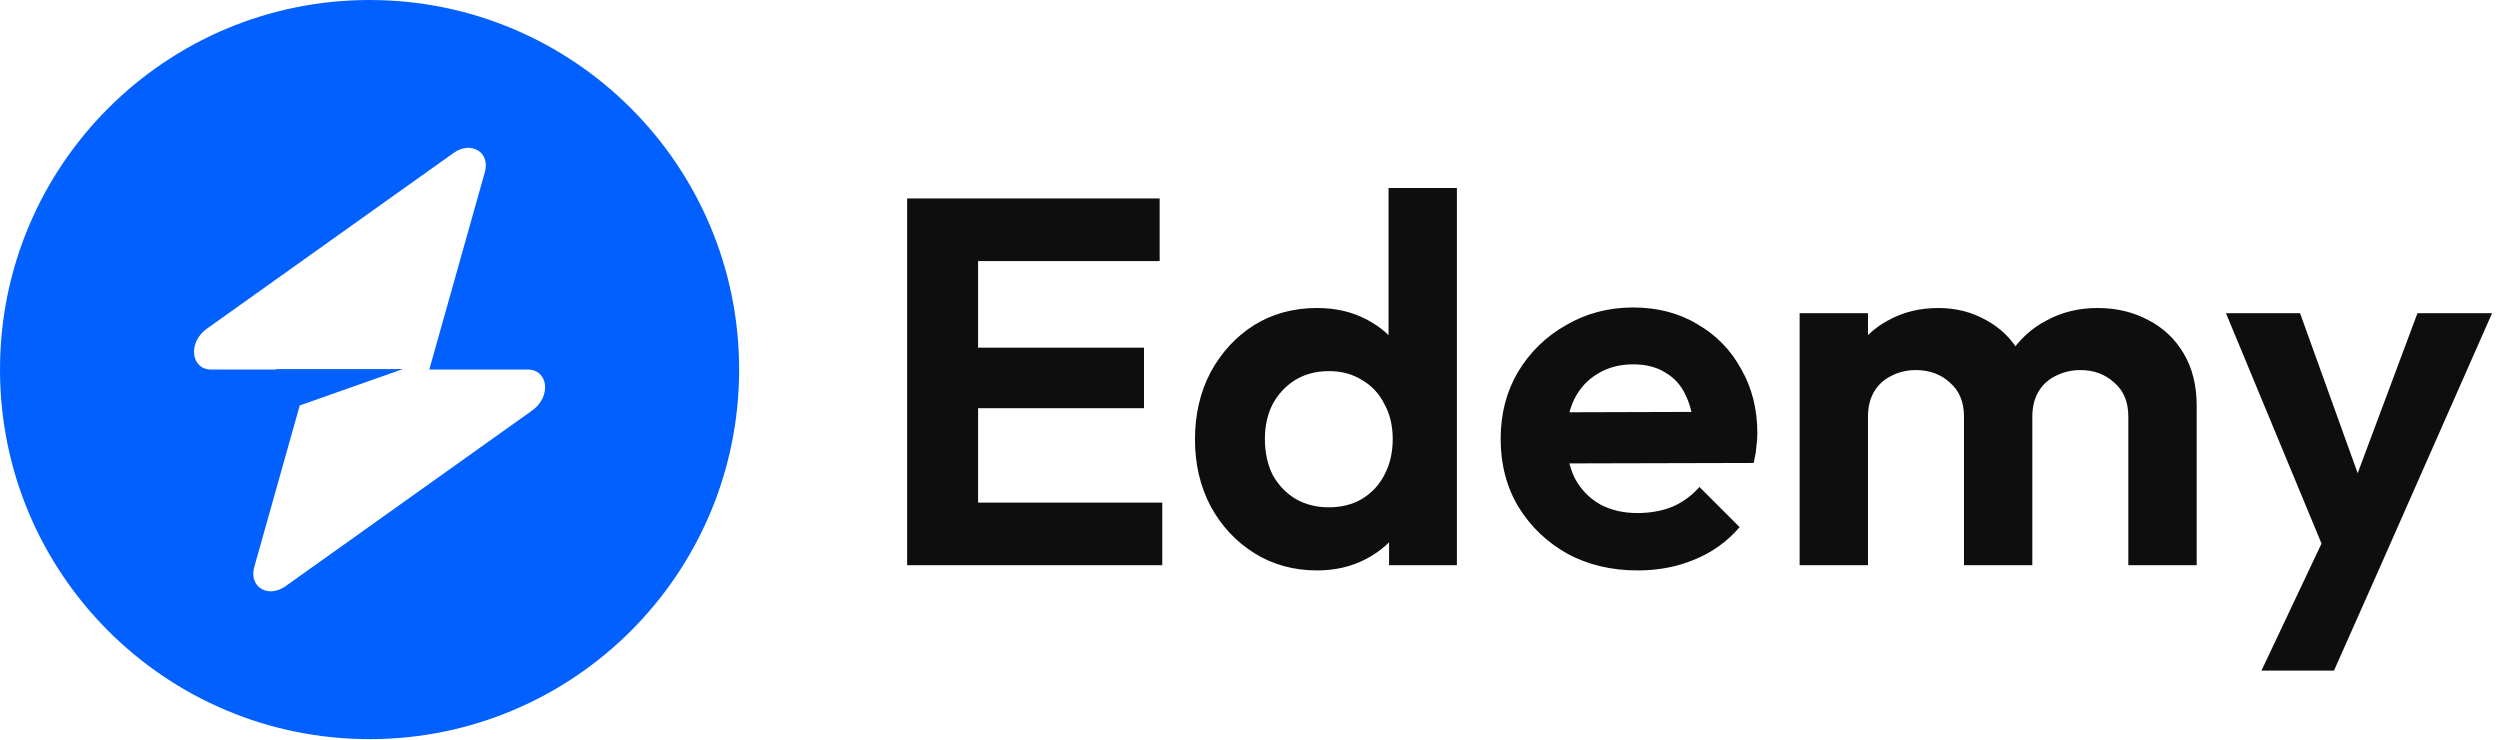
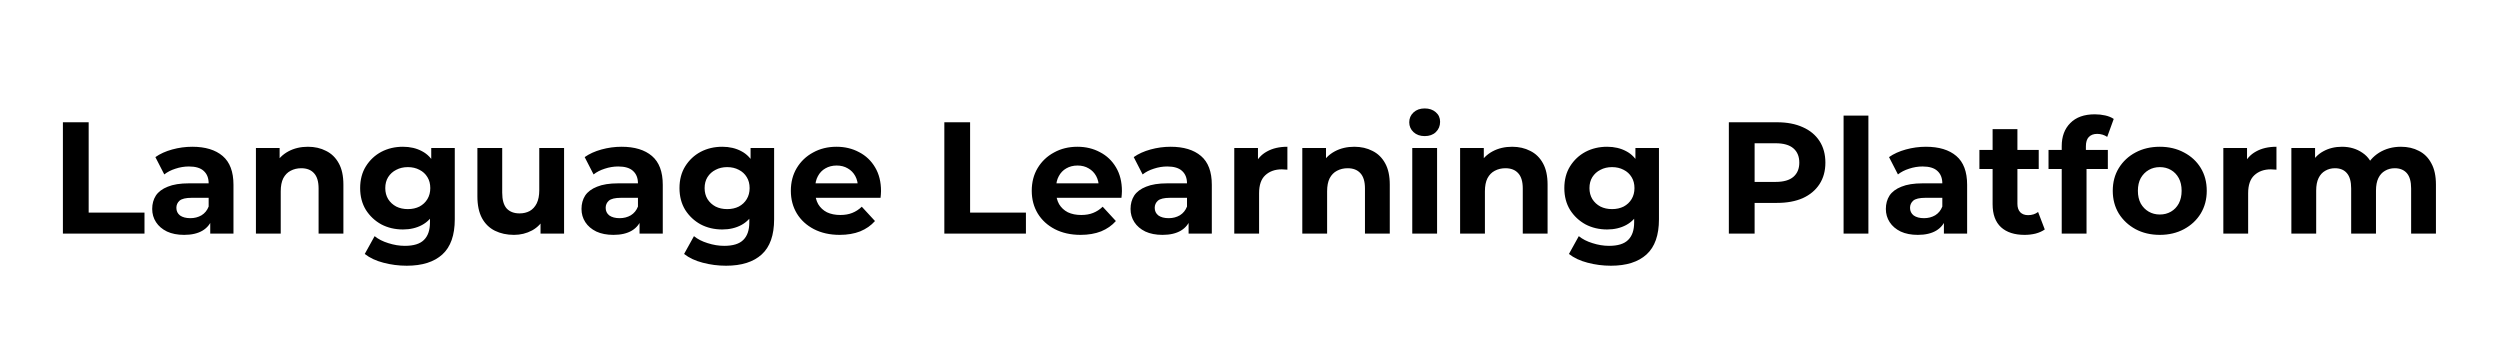
- <svg xmlns="http://www.w3.org/2000/svg" width="115" height="34" viewBox="0 0 115 34" fill="none">
-   <path fill-rule="evenodd" clip-rule="evenodd" d="M17 34C26.389 34 34 26.389 34 17C34 7.611 26.389 0 17 0C7.611 0 0 7.611 0 17C0 26.389 7.611 34 17 34ZM22.303 7.919C22.562 7.002 21.672 6.46 20.859 7.039L9.514 15.121C8.633 15.749 8.771 17 9.722 17H12.71V16.977H18.532L13.788 18.651L11.697 26.081C11.438 26.998 12.328 27.54 13.141 26.961L24.486 18.879C25.367 18.251 25.229 17 24.278 17H19.747L22.303 7.919Z" fill="#0260FF" />
-   <path d="M41.728 26V9.128H44.992V26H41.728ZM44.128 26V23.12H53.464V26H44.128ZM44.128 18.776V15.992H52.624V18.776H44.128ZM44.128 12.008V9.128H53.344V12.008H44.128ZM60.585 26.24C59.513 26.24 58.553 25.976 57.705 25.448C56.857 24.92 56.185 24.2 55.689 23.288C55.209 22.376 54.969 21.352 54.969 20.216C54.969 19.064 55.209 18.032 55.689 17.12C56.185 16.208 56.849 15.488 57.681 14.96C58.529 14.432 59.497 14.168 60.585 14.168C61.417 14.168 62.161 14.336 62.817 14.672C63.489 15.008 64.025 15.48 64.425 16.088C64.841 16.68 65.065 17.352 65.097 18.104V22.232C65.065 22.984 64.849 23.664 64.449 24.272C64.049 24.88 63.513 25.36 62.841 25.712C62.169 26.064 61.417 26.24 60.585 26.24ZM61.113 23.336C61.705 23.336 62.217 23.208 62.649 22.952C63.097 22.68 63.441 22.312 63.681 21.848C63.937 21.368 64.065 20.816 64.065 20.192C64.065 19.584 63.937 19.048 63.681 18.584C63.441 18.104 63.097 17.736 62.649 17.48C62.217 17.208 61.713 17.072 61.137 17.072C60.545 17.072 60.025 17.208 59.577 17.48C59.145 17.752 58.801 18.12 58.545 18.584C58.305 19.048 58.185 19.584 58.185 20.192C58.185 20.816 58.305 21.368 58.545 21.848C58.801 22.312 59.153 22.68 59.601 22.952C60.049 23.208 60.553 23.336 61.113 23.336ZM67.017 26H63.897V22.88L64.401 20.048L63.873 17.264V8.648H67.017V26ZM75.342 26.24C74.126 26.24 73.046 25.984 72.102 25.472C71.158 24.944 70.406 24.224 69.846 23.312C69.302 22.4 69.03 21.36 69.03 20.192C69.03 19.04 69.294 18.016 69.822 17.12C70.366 16.208 71.102 15.488 72.03 14.96C72.958 14.416 73.99 14.144 75.126 14.144C76.246 14.144 77.23 14.4 78.078 14.912C78.942 15.408 79.614 16.096 80.094 16.976C80.59 17.84 80.838 18.824 80.838 19.928C80.838 20.136 80.822 20.352 80.79 20.576C80.774 20.784 80.734 21.024 80.67 21.296L70.926 21.32V18.968L79.206 18.944L77.934 19.928C77.902 19.24 77.774 18.664 77.55 18.2C77.342 17.736 77.03 17.384 76.614 17.144C76.214 16.888 75.718 16.76 75.126 16.76C74.502 16.76 73.958 16.904 73.494 17.192C73.03 17.464 72.67 17.856 72.414 18.368C72.174 18.864 72.054 19.456 72.054 20.144C72.054 20.848 72.182 21.464 72.438 21.992C72.71 22.504 73.094 22.904 73.59 23.192C74.086 23.464 74.662 23.6 75.318 23.6C75.91 23.6 76.446 23.504 76.926 23.312C77.406 23.104 77.822 22.8 78.174 22.4L80.022 24.248C79.462 24.904 78.774 25.4 77.958 25.736C77.158 26.072 76.286 26.24 75.342 26.24ZM82.783 26V14.408H85.927V26H82.783ZM90.343 26V19.16C90.343 18.488 90.127 17.968 89.695 17.6C89.279 17.216 88.759 17.024 88.135 17.024C87.719 17.024 87.343 17.112 87.007 17.288C86.671 17.448 86.407 17.688 86.215 18.008C86.023 18.328 85.927 18.712 85.927 19.16L84.703 18.56C84.703 17.664 84.895 16.888 85.279 16.232C85.679 15.576 86.215 15.072 86.887 14.72C87.559 14.352 88.319 14.168 89.167 14.168C89.967 14.168 90.695 14.352 91.351 14.72C92.007 15.072 92.527 15.576 92.911 16.232C93.295 16.872 93.487 17.648 93.487 18.56V26H90.343ZM97.903 26V19.16C97.903 18.488 97.687 17.968 97.255 17.6C96.839 17.216 96.319 17.024 95.695 17.024C95.295 17.024 94.919 17.112 94.567 17.288C94.231 17.448 93.967 17.688 93.775 18.008C93.583 18.328 93.487 18.712 93.487 19.16L91.687 18.728C91.751 17.8 91.999 17 92.431 16.328C92.863 15.64 93.431 15.112 94.135 14.744C94.839 14.36 95.623 14.168 96.487 14.168C97.351 14.168 98.127 14.352 98.815 14.72C99.503 15.072 100.047 15.584 100.447 16.256C100.847 16.928 101.047 17.728 101.047 18.656V26H97.903ZM107.243 26.096L102.395 14.408H105.803L109.019 23.336H107.867L111.203 14.408H114.635L109.475 26.096H107.243ZM104.027 30.848L107.555 23.384L109.475 26.096L107.363 30.848H104.027Z" fill="#0E0E0E" />
+ <svg xmlns="http://www.w3.org/2000/svg" width="503" height="71" viewBox="0 0 503 71" fill="none">
+   <path d="M12.656 47V24.6H17.84V42.776H29.072V47H12.656ZM42.301 47V43.64L41.981 42.904V36.888C41.981 35.821 41.651 34.989 40.989 34.392C40.349 33.795 39.358 33.496 38.014 33.496C37.096 33.496 36.19 33.645 35.294 33.944C34.419 34.221 33.672 34.605 33.053 35.096L31.262 31.608C32.2 30.947 33.331 30.435 34.654 30.072C35.976 29.709 37.32 29.528 38.685 29.528C41.309 29.528 43.347 30.147 44.797 31.384C46.248 32.621 46.974 34.552 46.974 37.176V47H42.301ZM37.053 47.256C35.709 47.256 34.557 47.032 33.597 46.584C32.638 46.115 31.901 45.485 31.39 44.696C30.878 43.907 30.622 43.021 30.622 42.04C30.622 41.016 30.867 40.12 31.358 39.352C31.869 38.584 32.669 37.987 33.758 37.56C34.846 37.112 36.264 36.888 38.014 36.888H42.59V39.8H38.557C37.384 39.8 36.574 39.992 36.126 40.376C35.699 40.76 35.486 41.24 35.486 41.816C35.486 42.456 35.731 42.968 36.221 43.352C36.733 43.715 37.427 43.896 38.301 43.896C39.133 43.896 39.88 43.704 40.541 43.32C41.203 42.915 41.683 42.328 41.981 41.56L42.749 43.864C42.387 44.973 41.725 45.816 40.766 46.392C39.806 46.968 38.568 47.256 37.053 47.256ZM61.956 29.528C63.321 29.528 64.537 29.805 65.603 30.36C66.692 30.893 67.545 31.725 68.163 32.856C68.782 33.965 69.091 35.395 69.091 37.144V47H64.1V37.912C64.1 36.525 63.79 35.501 63.172 34.84C62.574 34.179 61.721 33.848 60.611 33.848C59.822 33.848 59.108 34.019 58.468 34.36C57.849 34.68 57.358 35.181 56.995 35.864C56.654 36.547 56.483 37.421 56.483 38.488V47H51.492V29.784H56.26V34.552L55.364 33.112C55.982 31.96 56.867 31.075 58.02 30.456C59.172 29.837 60.483 29.528 61.956 29.528ZM81.838 53.464C80.216 53.464 78.648 53.261 77.133 52.856C75.64 52.472 74.392 51.885 73.389 51.096L75.374 47.512C76.099 48.109 77.016 48.579 78.126 48.92C79.256 49.283 80.365 49.464 81.454 49.464C83.224 49.464 84.504 49.069 85.293 48.28C86.104 47.491 86.51 46.317 86.51 44.76V42.168L86.829 37.848L86.766 33.496V29.784H91.501V44.12C91.501 47.32 90.669 49.677 89.005 51.192C87.341 52.707 84.952 53.464 81.838 53.464ZM81.07 46.168C79.469 46.168 78.019 45.827 76.718 45.144C75.438 44.44 74.403 43.469 73.614 42.232C72.846 40.973 72.462 39.512 72.462 37.848C72.462 36.163 72.846 34.701 73.614 33.464C74.403 32.205 75.438 31.235 76.718 30.552C78.019 29.869 79.469 29.528 81.07 29.528C82.52 29.528 83.8 29.827 84.909 30.424C86.019 31 86.883 31.907 87.501 33.144C88.12 34.36 88.43 35.928 88.43 37.848C88.43 39.747 88.12 41.315 87.501 42.552C86.883 43.768 86.019 44.675 84.909 45.272C83.8 45.869 82.52 46.168 81.07 46.168ZM82.061 42.072C82.936 42.072 83.715 41.901 84.397 41.56C85.08 41.197 85.614 40.696 85.998 40.056C86.382 39.416 86.573 38.68 86.573 37.848C86.573 36.995 86.382 36.259 85.998 35.64C85.614 35 85.08 34.509 84.397 34.168C83.715 33.805 82.936 33.624 82.061 33.624C81.187 33.624 80.408 33.805 79.725 34.168C79.043 34.509 78.499 35 78.094 35.64C77.71 36.259 77.517 36.995 77.517 37.848C77.517 38.68 77.71 39.416 78.094 40.056C78.499 40.696 79.043 41.197 79.725 41.56C80.408 41.901 81.187 42.072 82.061 42.072ZM103.412 47.256C101.982 47.256 100.702 46.979 99.572 46.424C98.462 45.869 97.598 45.027 96.98 43.896C96.361 42.744 96.052 41.283 96.052 39.512V29.784H101.044V38.776C101.044 40.205 101.342 41.261 101.94 41.944C102.558 42.605 103.422 42.936 104.532 42.936C105.3 42.936 105.982 42.776 106.58 42.456C107.177 42.115 107.646 41.603 107.988 40.92C108.329 40.216 108.5 39.341 108.5 38.296V29.784H113.492V47H108.756V42.264L109.62 43.64C109.044 44.835 108.19 45.741 107.06 46.36C105.95 46.957 104.734 47.256 103.412 47.256ZM128.677 47V43.64L128.357 42.904V36.888C128.357 35.821 128.026 34.989 127.365 34.392C126.725 33.795 125.733 33.496 124.389 33.496C123.471 33.496 122.565 33.645 121.669 33.944C120.794 34.221 120.047 34.605 119.429 35.096L117.637 31.608C118.575 30.947 119.706 30.435 121.029 30.072C122.351 29.709 123.695 29.528 125.061 29.528C127.685 29.528 129.722 30.147 131.173 31.384C132.623 32.621 133.349 34.552 133.349 37.176V47H128.677ZM123.429 47.256C122.085 47.256 120.933 47.032 119.973 46.584C119.013 46.115 118.277 45.485 117.765 44.696C117.253 43.907 116.997 43.021 116.997 42.04C116.997 41.016 117.242 40.12 117.733 39.352C118.245 38.584 119.045 37.987 120.133 37.56C121.221 37.112 122.639 36.888 124.389 36.888H128.965V39.8H124.933C123.759 39.8 122.949 39.992 122.501 40.376C122.074 40.76 121.861 41.24 121.861 41.816C121.861 42.456 122.106 42.968 122.597 43.352C123.109 43.715 123.802 43.896 124.677 43.896C125.509 43.896 126.255 43.704 126.917 43.32C127.578 42.915 128.058 42.328 128.357 41.56L129.125 43.864C128.762 44.973 128.101 45.816 127.141 46.392C126.181 46.968 124.943 47.256 123.429 47.256ZM146.088 53.464C144.466 53.464 142.898 53.261 141.384 52.856C139.89 52.472 138.642 51.885 137.64 51.096L139.624 47.512C140.349 48.109 141.266 48.579 142.376 48.92C143.506 49.283 144.616 49.464 145.704 49.464C147.474 49.464 148.754 49.069 149.544 48.28C150.354 47.491 150.76 46.317 150.76 44.76V42.168L151.08 37.848L151.016 33.496V29.784H155.752V44.12C155.752 47.32 154.92 49.677 153.256 51.192C151.592 52.707 149.202 53.464 146.088 53.464ZM145.32 46.168C143.72 46.168 142.269 45.827 140.968 45.144C139.688 44.44 138.653 43.469 137.864 42.232C137.096 40.973 136.712 39.512 136.712 37.848C136.712 36.163 137.096 34.701 137.864 33.464C138.653 32.205 139.688 31.235 140.968 30.552C142.269 29.869 143.72 29.528 145.32 29.528C146.77 29.528 148.05 29.827 149.16 30.424C150.269 31 151.133 31.907 151.752 33.144C152.37 34.36 152.68 35.928 152.68 37.848C152.68 39.747 152.37 41.315 151.752 42.552C151.133 43.768 150.269 44.675 149.16 45.272C148.05 45.869 146.77 46.168 145.32 46.168ZM146.312 42.072C147.186 42.072 147.965 41.901 148.648 41.56C149.33 41.197 149.864 40.696 150.248 40.056C150.632 39.416 150.824 38.68 150.824 37.848C150.824 36.995 150.632 36.259 150.248 35.64C149.864 35 149.33 34.509 148.648 34.168C147.965 33.805 147.186 33.624 146.312 33.624C145.437 33.624 144.658 33.805 143.976 34.168C143.293 34.509 142.749 35 142.344 35.64C141.96 36.259 141.768 36.995 141.768 37.848C141.768 38.68 141.96 39.416 142.344 40.056C142.749 40.696 143.293 41.197 143.976 41.56C144.658 41.901 145.437 42.072 146.312 42.072ZM168.942 47.256C166.979 47.256 165.251 46.872 163.758 46.104C162.286 45.336 161.144 44.291 160.334 42.968C159.523 41.624 159.118 40.099 159.118 38.392C159.118 36.664 159.512 35.139 160.302 33.816C161.112 32.472 162.211 31.427 163.598 30.68C164.984 29.912 166.552 29.528 168.302 29.528C169.987 29.528 171.502 29.891 172.846 30.616C174.211 31.32 175.288 32.344 176.078 33.688C176.867 35.011 177.262 36.6 177.262 38.456C177.262 38.648 177.251 38.872 177.23 39.128C177.208 39.363 177.187 39.587 177.166 39.8H163.182V36.888H174.542L172.622 37.752C172.622 36.856 172.44 36.077 172.078 35.416C171.715 34.755 171.214 34.243 170.574 33.88C169.934 33.496 169.187 33.304 168.334 33.304C167.48 33.304 166.723 33.496 166.062 33.88C165.422 34.243 164.92 34.765 164.558 35.448C164.195 36.109 164.014 36.899 164.014 37.816V38.584C164.014 39.523 164.216 40.355 164.622 41.08C165.048 41.784 165.635 42.328 166.382 42.712C167.15 43.075 168.046 43.256 169.07 43.256C169.987 43.256 170.787 43.117 171.47 42.84C172.174 42.563 172.814 42.147 173.39 41.592L176.046 44.472C175.256 45.368 174.264 46.061 173.07 46.552C171.875 47.021 170.499 47.256 168.942 47.256ZM190 47V24.6H195.184V42.776H206.416V47H190ZM217.411 47.256C215.448 47.256 213.72 46.872 212.227 46.104C210.755 45.336 209.613 44.291 208.803 42.968C207.992 41.624 207.587 40.099 207.587 38.392C207.587 36.664 207.981 35.139 208.771 33.816C209.581 32.472 210.68 31.427 212.067 30.68C213.453 29.912 215.021 29.528 216.771 29.528C218.456 29.528 219.971 29.891 221.315 30.616C222.68 31.32 223.757 32.344 224.547 33.688C225.336 35.011 225.731 36.6 225.731 38.456C225.731 38.648 225.72 38.872 225.699 39.128C225.677 39.363 225.656 39.587 225.635 39.8H211.651V36.888H223.01L221.091 37.752C221.091 36.856 220.909 36.077 220.547 35.416C220.184 34.755 219.683 34.243 219.043 33.88C218.403 33.496 217.656 33.304 216.803 33.304C215.949 33.304 215.192 33.496 214.531 33.88C213.891 34.243 213.389 34.765 213.027 35.448C212.664 36.109 212.483 36.899 212.483 37.816V38.584C212.483 39.523 212.685 40.355 213.091 41.08C213.517 41.784 214.104 42.328 214.851 42.712C215.619 43.075 216.515 43.256 217.539 43.256C218.456 43.256 219.256 43.117 219.939 42.84C220.643 42.563 221.283 42.147 221.859 41.592L224.515 44.472C223.725 45.368 222.733 46.061 221.539 46.552C220.344 47.021 218.968 47.256 217.411 47.256ZM239.145 47V43.64L238.825 42.904V36.888C238.825 35.821 238.495 34.989 237.833 34.392C237.193 33.795 236.201 33.496 234.857 33.496C233.94 33.496 233.033 33.645 232.137 33.944C231.263 34.221 230.516 34.605 229.897 35.096L228.105 31.608C229.044 30.947 230.175 30.435 231.497 30.072C232.82 29.709 234.164 29.528 235.529 29.528C238.153 29.528 240.191 30.147 241.641 31.384C243.092 32.621 243.817 34.552 243.817 37.176V47H239.145ZM233.897 47.256C232.553 47.256 231.401 47.032 230.441 46.584C229.481 46.115 228.745 45.485 228.233 44.696C227.721 43.907 227.465 43.021 227.465 42.04C227.465 41.016 227.711 40.12 228.201 39.352C228.713 38.584 229.513 37.987 230.601 37.56C231.689 37.112 233.108 36.888 234.857 36.888H239.433V39.8H235.401C234.228 39.8 233.417 39.992 232.969 40.376C232.543 40.76 232.329 41.24 232.329 41.816C232.329 42.456 232.575 42.968 233.065 43.352C233.577 43.715 234.271 43.896 235.145 43.896C235.977 43.896 236.724 43.704 237.385 43.32C238.047 42.915 238.527 42.328 238.825 41.56L239.593 43.864C239.231 44.973 238.569 45.816 237.609 46.392C236.649 46.968 235.412 47.256 233.897 47.256ZM248.335 47V29.784H253.103V34.648L252.431 33.24C252.943 32.024 253.765 31.107 254.895 30.488C256.026 29.848 257.402 29.528 259.023 29.528V34.136C258.81 34.115 258.618 34.104 258.447 34.104C258.277 34.083 258.095 34.072 257.903 34.072C256.538 34.072 255.429 34.467 254.575 35.256C253.743 36.024 253.327 37.229 253.327 38.872V47H248.335ZM272.487 29.528C273.852 29.528 275.068 29.805 276.135 30.36C277.223 30.893 278.076 31.725 278.695 32.856C279.313 33.965 279.623 35.395 279.623 37.144V47H274.631V37.912C274.631 36.525 274.321 35.501 273.703 34.84C273.105 34.179 272.252 33.848 271.143 33.848C270.353 33.848 269.639 34.019 268.999 34.36C268.38 34.68 267.889 35.181 267.527 35.864C267.185 36.547 267.015 37.421 267.015 38.488V47H262.023V29.784H266.791V34.552L265.895 33.112C266.513 31.96 267.399 31.075 268.551 30.456C269.703 29.837 271.015 29.528 272.487 29.528ZM284.148 47V29.784H289.14V47H284.148ZM286.644 27.384C285.726 27.384 284.98 27.117 284.404 26.584C283.828 26.051 283.54 25.389 283.54 24.6C283.54 23.811 283.828 23.149 284.404 22.616C284.98 22.083 285.726 21.816 286.644 21.816C287.561 21.816 288.308 22.072 288.884 22.584C289.46 23.075 289.748 23.715 289.748 24.504C289.748 25.336 289.46 26.029 288.884 26.584C288.329 27.117 287.582 27.384 286.644 27.384ZM304.237 29.528C305.602 29.528 306.818 29.805 307.885 30.36C308.973 30.893 309.826 31.725 310.445 32.856C311.063 33.965 311.373 35.395 311.373 37.144V47H306.381V37.912C306.381 36.525 306.071 35.501 305.453 34.84C304.855 34.179 304.002 33.848 302.893 33.848C302.103 33.848 301.389 34.019 300.749 34.36C300.13 34.68 299.639 35.181 299.277 35.864C298.935 36.547 298.765 37.421 298.765 38.488V47H293.773V29.784H298.541V34.552L297.645 33.112C298.263 31.96 299.149 31.075 300.301 30.456C301.453 29.837 302.765 29.528 304.237 29.528ZM324.119 53.464C322.497 53.464 320.929 53.261 319.415 52.856C317.921 52.472 316.673 51.885 315.671 51.096L317.655 47.512C318.38 48.109 319.297 48.579 320.407 48.92C321.537 49.283 322.647 49.464 323.735 49.464C325.505 49.464 326.785 49.069 327.575 48.28C328.385 47.491 328.791 46.317 328.791 44.76V42.168L329.111 37.848L329.047 33.496V29.784H333.783V44.12C333.783 47.32 332.951 49.677 331.287 51.192C329.623 52.707 327.233 53.464 324.119 53.464ZM323.351 46.168C321.751 46.168 320.3 45.827 318.999 45.144C317.719 44.44 316.684 43.469 315.895 42.232C315.127 40.973 314.743 39.512 314.743 37.848C314.743 36.163 315.127 34.701 315.895 33.464C316.684 32.205 317.719 31.235 318.999 30.552C320.3 29.869 321.751 29.528 323.351 29.528C324.801 29.528 326.081 29.827 327.191 30.424C328.3 31 329.164 31.907 329.783 33.144C330.401 34.36 330.711 35.928 330.711 37.848C330.711 39.747 330.401 41.315 329.783 42.552C329.164 43.768 328.3 44.675 327.191 45.272C326.081 45.869 324.801 46.168 323.351 46.168ZM324.343 42.072C325.217 42.072 325.996 41.901 326.679 41.56C327.361 41.197 327.895 40.696 328.279 40.056C328.663 39.416 328.855 38.68 328.855 37.848C328.855 36.995 328.663 36.259 328.279 35.64C327.895 35 327.361 34.509 326.679 34.168C325.996 33.805 325.217 33.624 324.343 33.624C323.468 33.624 322.689 33.805 322.007 34.168C321.324 34.509 320.78 35 320.375 35.64C319.991 36.259 319.799 36.995 319.799 37.848C319.799 38.68 319.991 39.416 320.375 40.056C320.78 40.696 321.324 41.197 322.007 41.56C322.689 41.901 323.468 42.072 324.343 42.072ZM347.844 47V24.6H357.54C359.545 24.6 361.273 24.931 362.724 25.592C364.174 26.232 365.294 27.16 366.084 28.376C366.873 29.592 367.268 31.043 367.268 32.728C367.268 34.392 366.873 35.832 366.084 37.048C365.294 38.264 364.174 39.203 362.724 39.864C361.273 40.504 359.545 40.824 357.54 40.824H350.724L353.028 38.488V47H347.844ZM353.028 39.064L350.724 36.6H357.252C358.852 36.6 360.046 36.259 360.836 35.576C361.625 34.893 362.02 33.944 362.02 32.728C362.02 31.491 361.625 30.531 360.836 29.848C360.046 29.165 358.852 28.824 357.252 28.824H350.724L353.028 26.36V39.064ZM370.929 47V23.256H375.921V47H370.929ZM391.114 47V43.64L390.794 42.904V36.888C390.794 35.821 390.463 34.989 389.802 34.392C389.162 33.795 388.17 33.496 386.826 33.496C385.909 33.496 385.002 33.645 384.106 33.944C383.231 34.221 382.485 34.605 381.866 35.096L380.074 31.608C381.013 30.947 382.143 30.435 383.466 30.072C384.789 29.709 386.133 29.528 387.498 29.528C390.122 29.528 392.159 30.147 393.61 31.384C395.061 32.621 395.786 34.552 395.786 37.176V47H391.114ZM385.866 47.256C384.522 47.256 383.37 47.032 382.41 46.584C381.45 46.115 380.714 45.485 380.202 44.696C379.69 43.907 379.434 43.021 379.434 42.04C379.434 41.016 379.679 40.12 380.17 39.352C380.682 38.584 381.482 37.987 382.57 37.56C383.658 37.112 385.077 36.888 386.826 36.888H391.402V39.8H387.37C386.197 39.8 385.386 39.992 384.938 40.376C384.511 40.76 384.298 41.24 384.298 41.816C384.298 42.456 384.543 42.968 385.034 43.352C385.546 43.715 386.239 43.896 387.114 43.896C387.946 43.896 388.693 43.704 389.354 43.32C390.015 42.915 390.495 42.328 390.794 41.56L391.562 43.864C391.199 44.973 390.538 45.816 389.578 46.392C388.618 46.968 387.381 47.256 385.866 47.256ZM407.344 47.256C405.317 47.256 403.739 46.744 402.608 45.72C401.477 44.675 400.912 43.128 400.912 41.08V25.976H405.904V41.016C405.904 41.741 406.096 42.307 406.48 42.712C406.864 43.096 407.387 43.288 408.048 43.288C408.837 43.288 409.509 43.075 410.064 42.648L411.408 46.168C410.896 46.531 410.277 46.808 409.552 47C408.848 47.171 408.112 47.256 407.344 47.256ZM398.256 34.008V30.168H410.192V34.008H398.256ZM414.818 47V29.4C414.818 27.459 415.394 25.912 416.546 24.76C417.698 23.587 419.341 23 421.474 23C422.2 23 422.893 23.075 423.554 23.224C424.237 23.373 424.813 23.608 425.282 23.928L423.97 27.544C423.693 27.352 423.384 27.203 423.042 27.096C422.701 26.989 422.338 26.936 421.954 26.936C421.229 26.936 420.664 27.149 420.258 27.576C419.874 27.981 419.682 28.6 419.682 29.432V31.032L419.81 33.176V47H414.818ZM412.162 34.008V30.168H424.098V34.008H412.162ZM434.559 47.256C432.724 47.256 431.092 46.872 429.663 46.104C428.255 45.336 427.135 44.291 426.303 42.968C425.492 41.624 425.087 40.099 425.087 38.392C425.087 36.664 425.492 35.139 426.303 33.816C427.135 32.472 428.255 31.427 429.663 30.68C431.092 29.912 432.724 29.528 434.559 29.528C436.372 29.528 437.993 29.912 439.423 30.68C440.852 31.427 441.972 32.461 442.783 33.784C443.593 35.107 443.999 36.643 443.999 38.392C443.999 40.099 443.593 41.624 442.783 42.968C441.972 44.291 440.852 45.336 439.423 46.104C437.993 46.872 436.372 47.256 434.559 47.256ZM434.559 43.16C435.391 43.16 436.137 42.968 436.799 42.584C437.46 42.2 437.983 41.656 438.367 40.952C438.751 40.227 438.943 39.373 438.943 38.392C438.943 37.389 438.751 36.536 438.367 35.832C437.983 35.128 437.46 34.584 436.799 34.2C436.137 33.816 435.391 33.624 434.559 33.624C433.727 33.624 432.98 33.816 432.319 34.2C431.657 34.584 431.124 35.128 430.719 35.832C430.335 36.536 430.143 37.389 430.143 38.392C430.143 39.373 430.335 40.227 430.719 40.952C431.124 41.656 431.657 42.2 432.319 42.584C432.98 42.968 433.727 43.16 434.559 43.16ZM447.335 47V29.784H452.103V34.648L451.431 33.24C451.943 32.024 452.765 31.107 453.895 30.488C455.026 29.848 456.402 29.528 458.023 29.528V34.136C457.81 34.115 457.618 34.104 457.447 34.104C457.277 34.083 457.095 34.072 456.903 34.072C455.538 34.072 454.429 34.467 453.575 35.256C452.743 36.024 452.327 37.229 452.327 38.872V47H447.335ZM483.071 29.528C484.436 29.528 485.641 29.805 486.687 30.36C487.753 30.893 488.585 31.725 489.183 32.856C489.801 33.965 490.111 35.395 490.111 37.144V47H485.119V37.912C485.119 36.525 484.831 35.501 484.255 34.84C483.679 34.179 482.868 33.848 481.823 33.848C481.097 33.848 480.447 34.019 479.871 34.36C479.295 34.68 478.847 35.171 478.527 35.832C478.207 36.493 478.047 37.336 478.047 38.36V47H473.055V37.912C473.055 36.525 472.767 35.501 472.191 34.84C471.636 34.179 470.836 33.848 469.791 33.848C469.065 33.848 468.415 34.019 467.839 34.36C467.263 34.68 466.815 35.171 466.495 35.832C466.175 36.493 466.015 37.336 466.015 38.36V47H461.023V29.784H465.791V34.488L464.895 33.112C465.492 31.939 466.335 31.053 467.423 30.456C468.532 29.837 469.791 29.528 471.199 29.528C472.777 29.528 474.153 29.933 475.327 30.744C476.521 31.533 477.311 32.749 477.695 34.392L475.935 33.912C476.511 32.568 477.428 31.501 478.687 30.712C479.967 29.923 481.428 29.528 483.071 29.528Z" fill="black" />
</svg>
